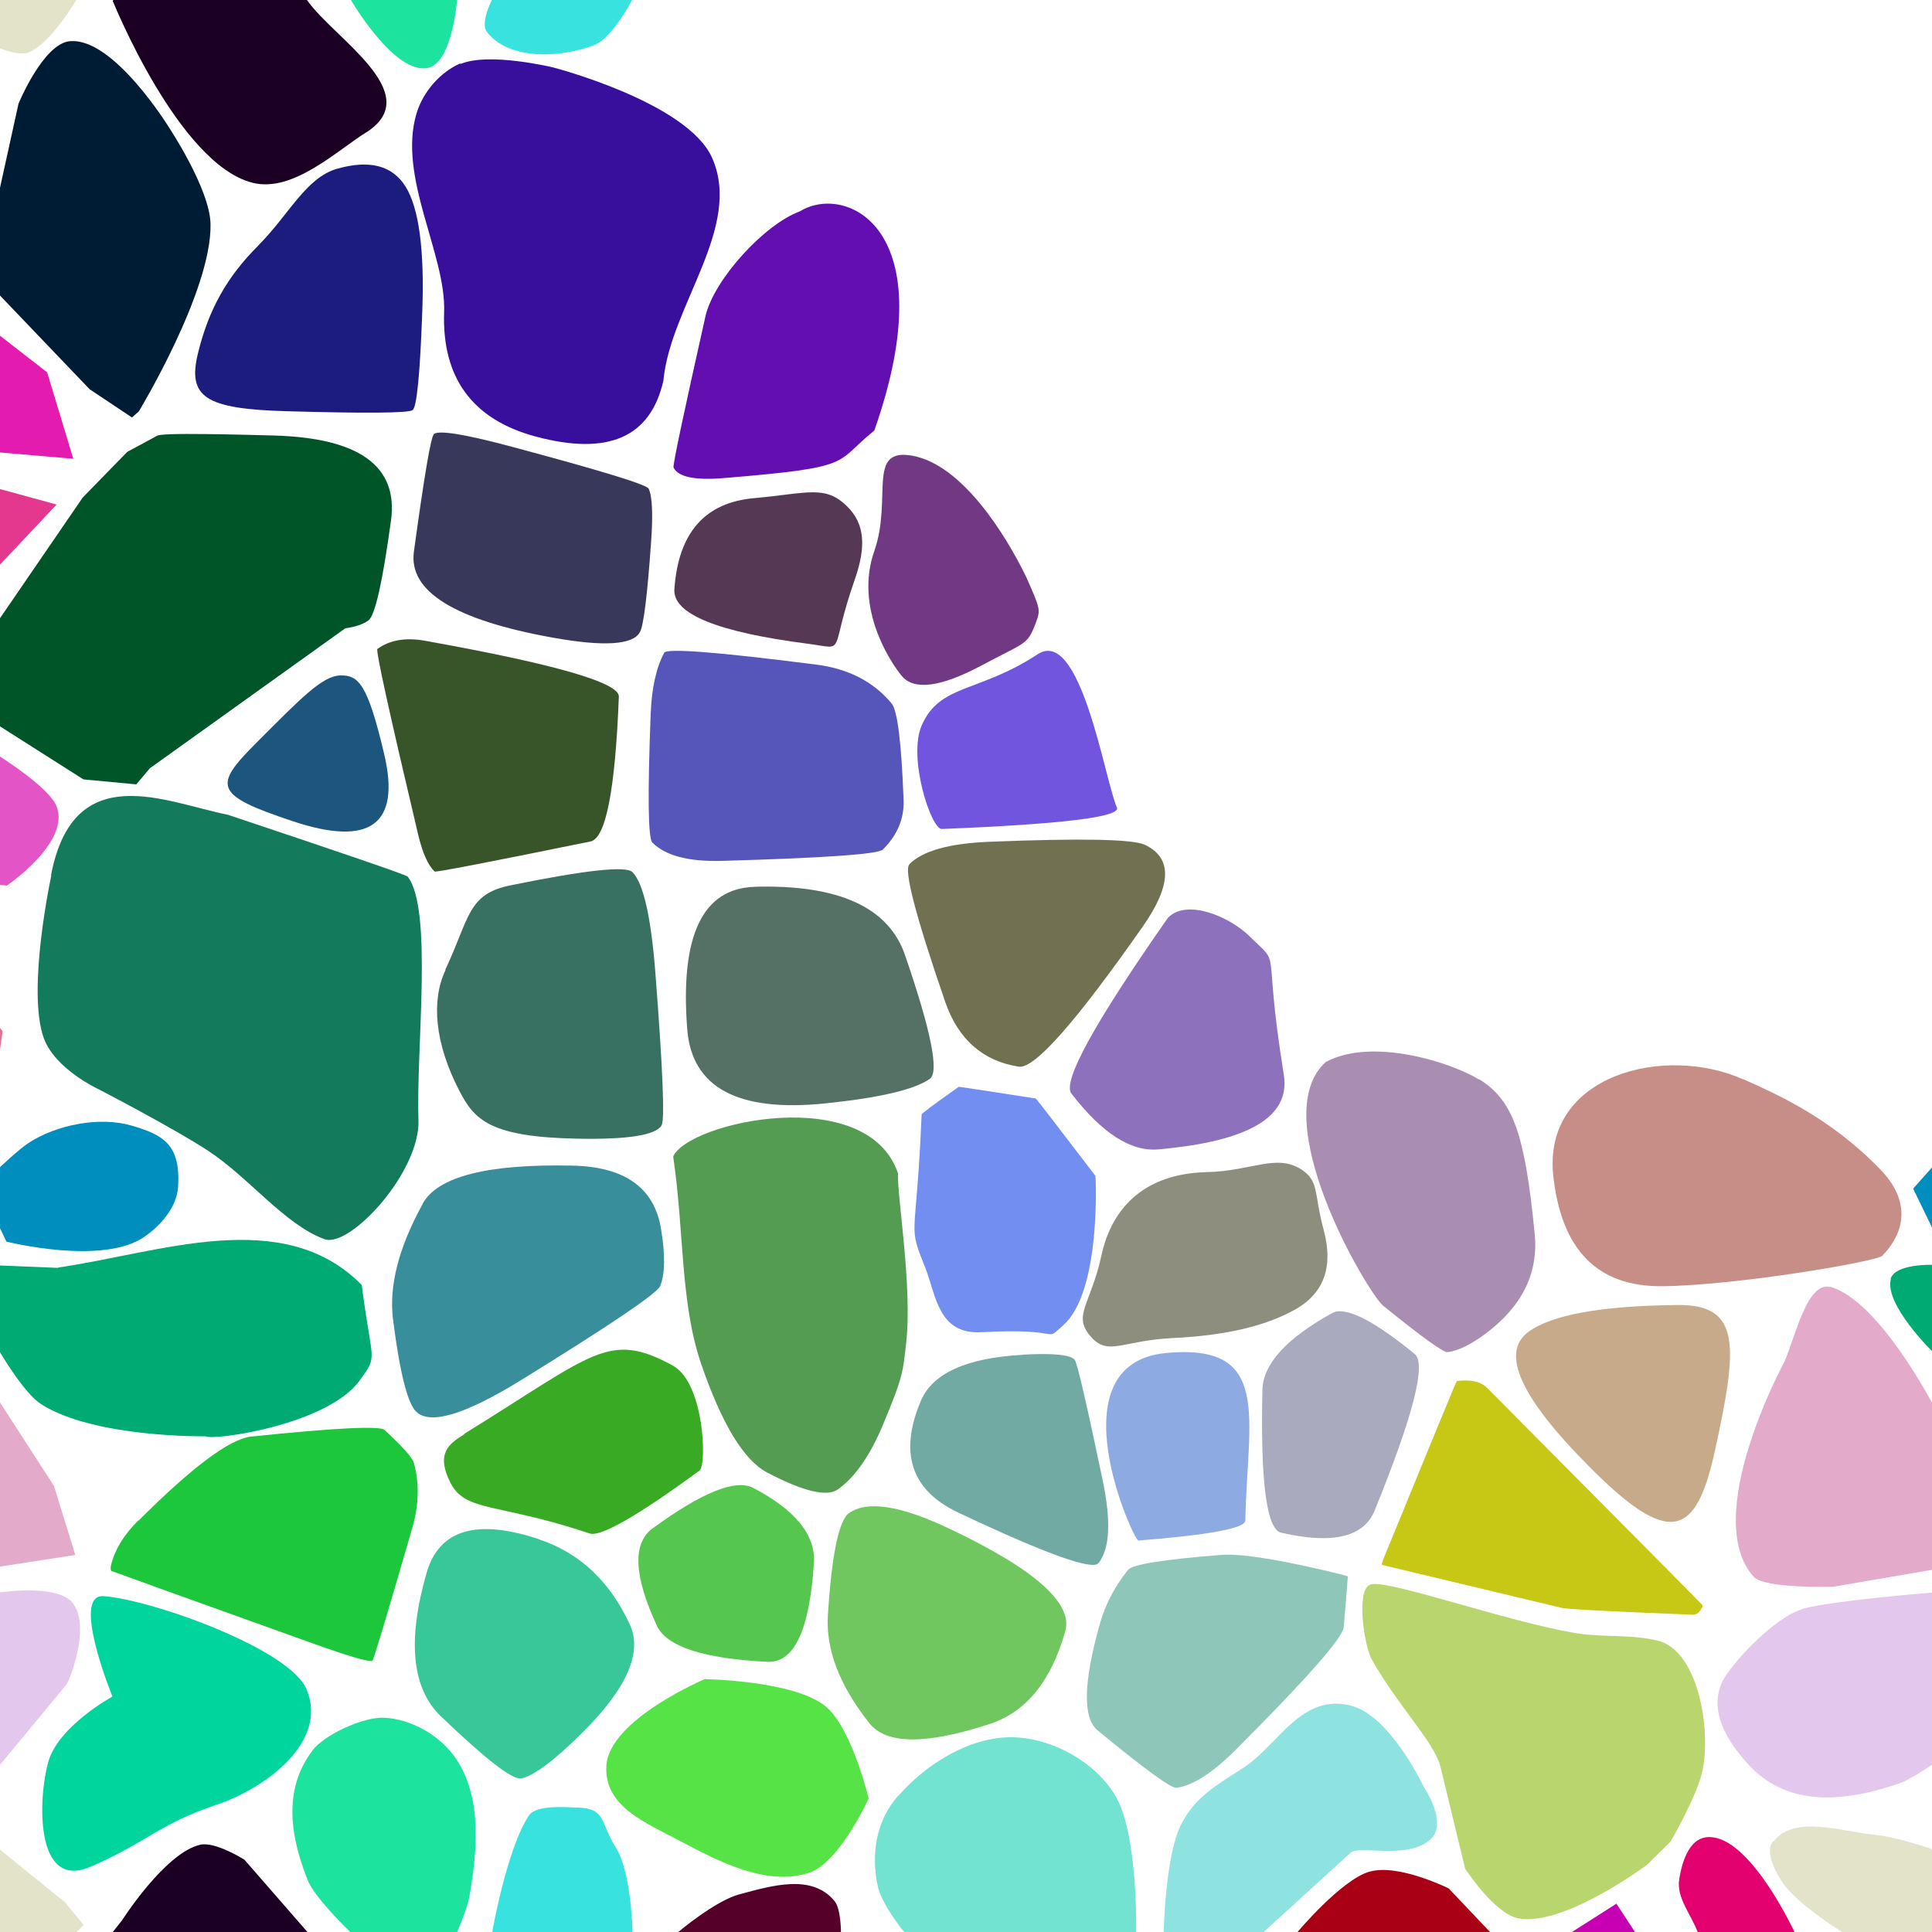
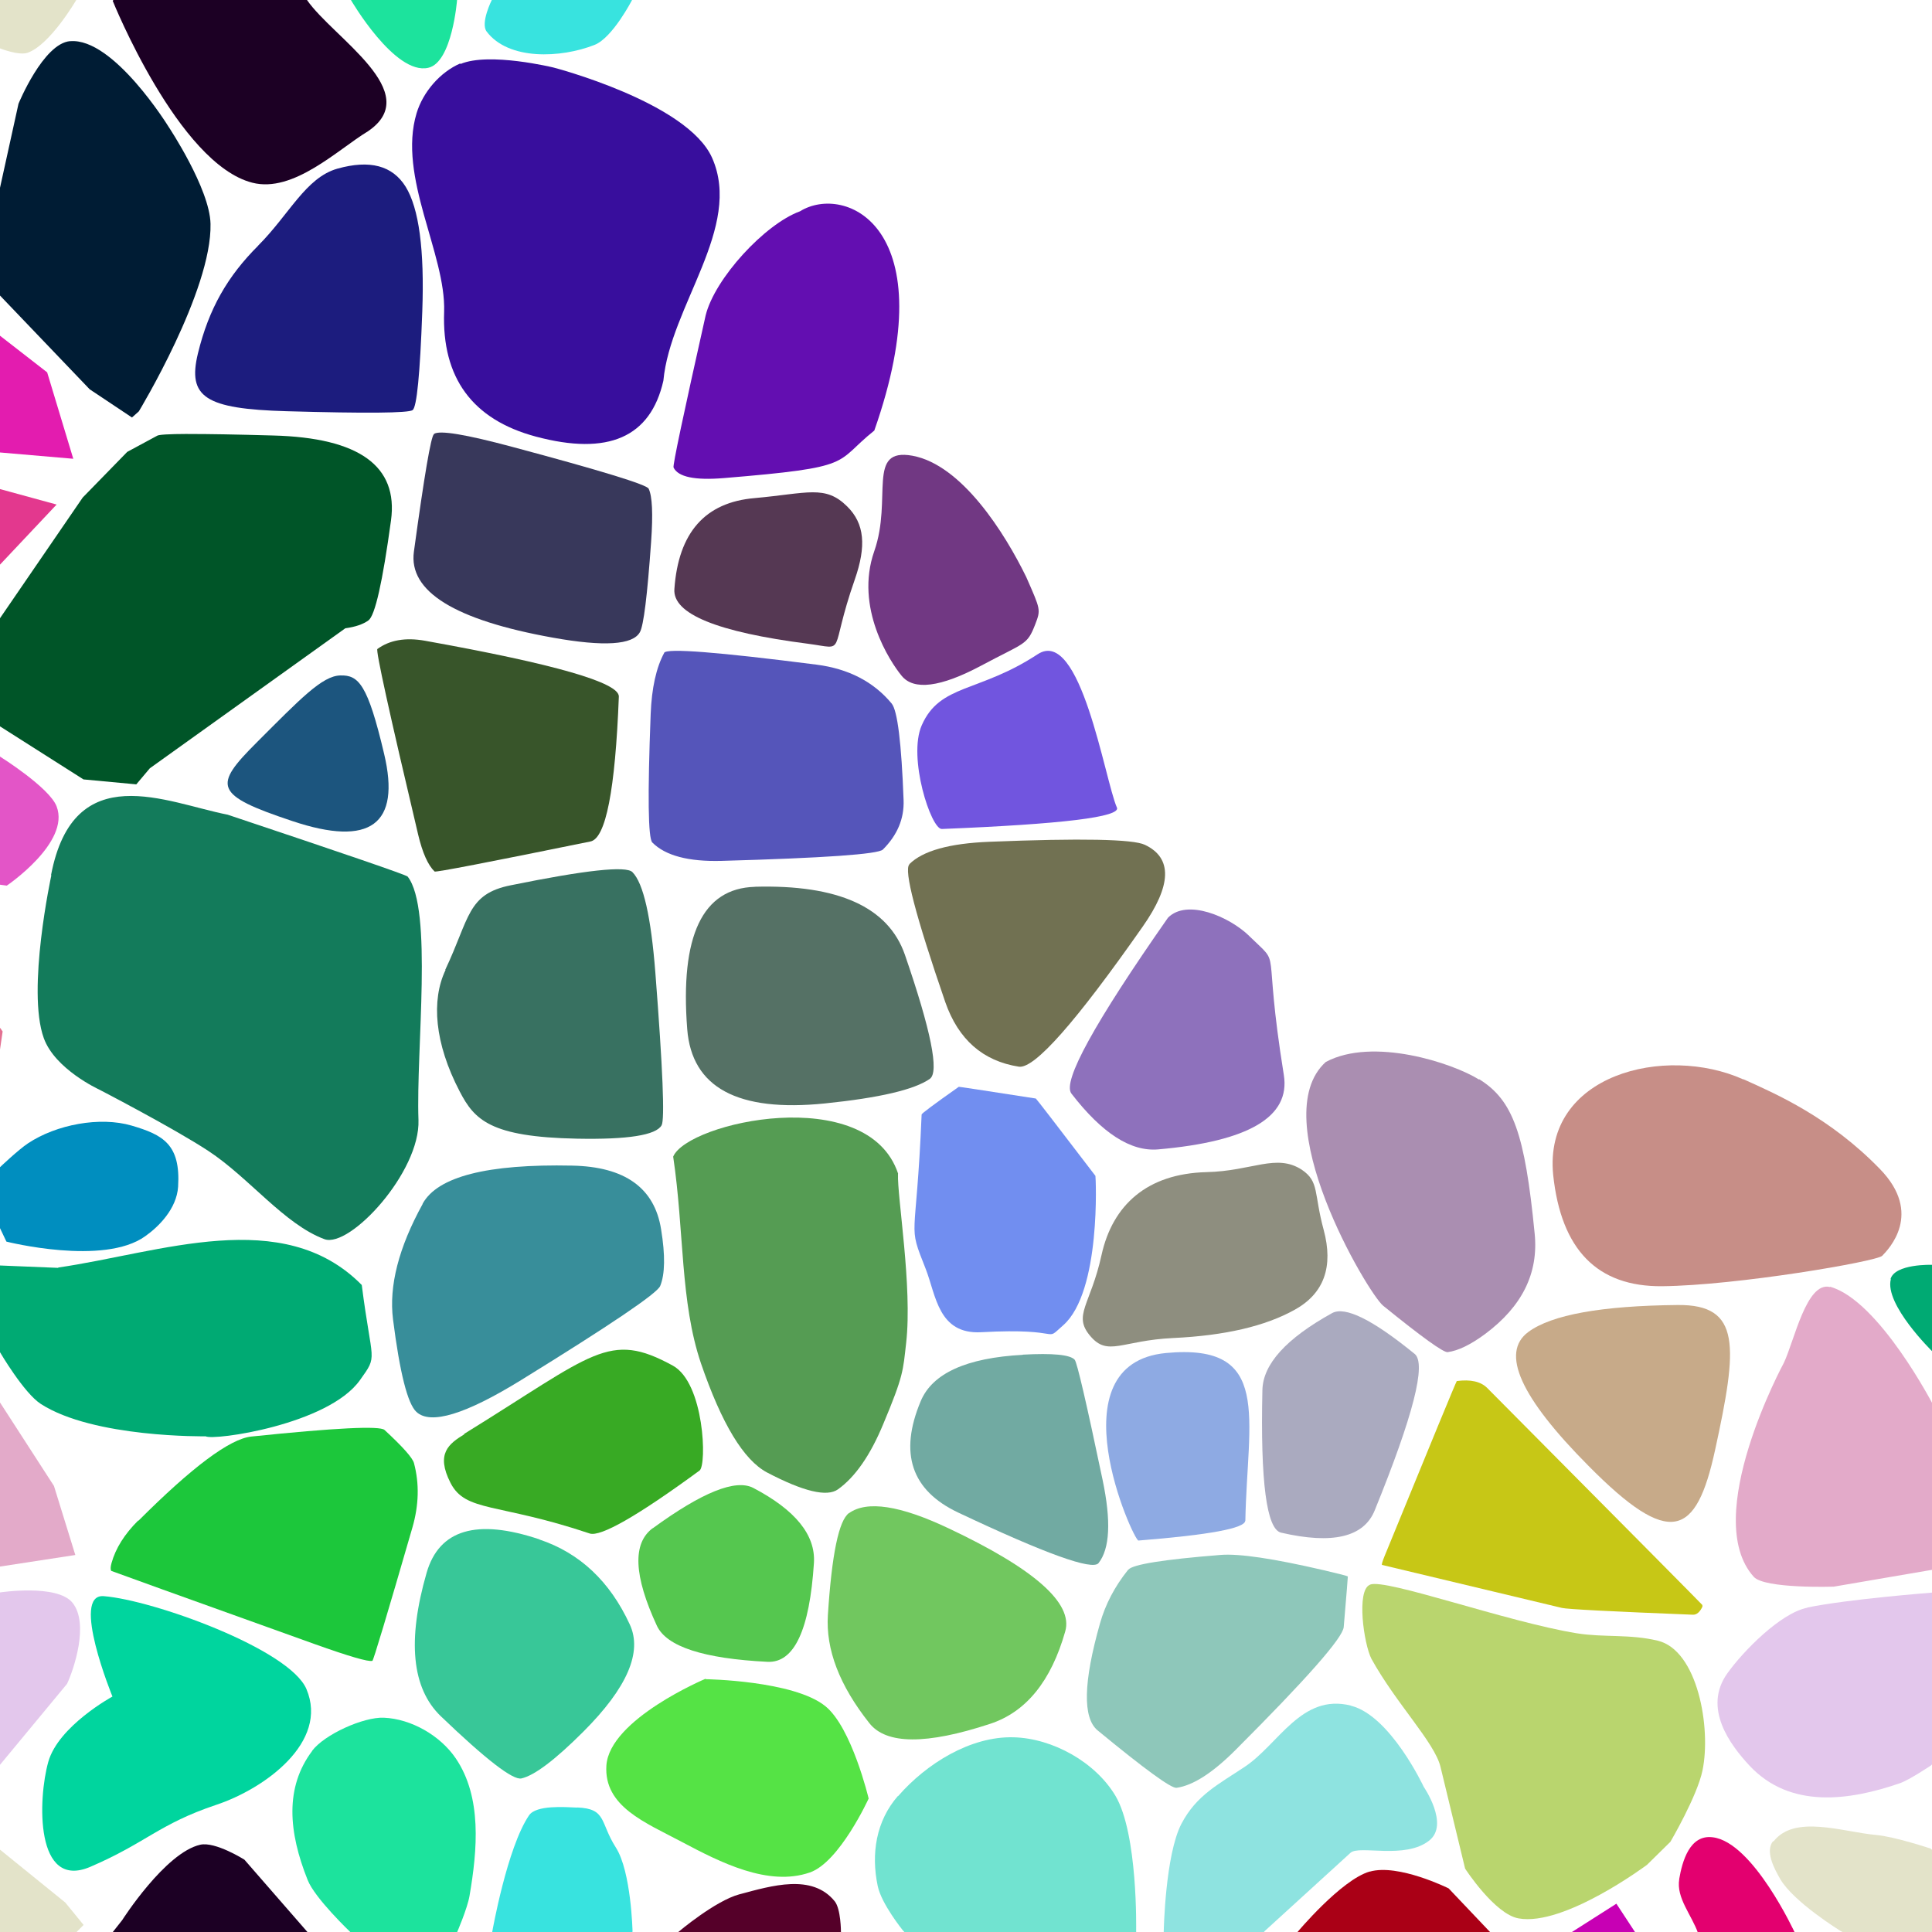
<svg xmlns="http://www.w3.org/2000/svg" width="512px" height="512px" contentScriptType="text/ecmascript" contentStyleType="text/css" version="1.1" viewBox="0 0 512 512">
  <g class="voronoi" stroke-width=".5">
    <path d="m-13.2 126 28.2 7.71-26 27.6-25.6 20.8-12.6-8.24-3.62-33.7z" fill="#e3388e" />
    <path d="m27.5 423c-8.88-0.721 2.3 26.6 2.3 26.6s-14.3 7.77-17 17.3c-2.76 9.77-3.58 34.2 11.2 27.8 14.8-6.37 18.1-11.3 33.3-16.4 12.8-4.25 29.9-16.6 23.9-30.7-4.53-10.6-40.7-23.6-53.7-24.6z" fill="#00d59e" />
    <path d="m479 426c10.8-2.22 32.8-3.92 32.8-3.92l18.6-2.48 2.17 0.445 0.978 25.5-21.8 22.3s-5.73 3.85-8.26 4.73c-13.5 4.66-29.1 6.8-39.8-4.61-5.16-5.52-12.5-15.3-5.93-24.5 4.16-5.85 14.1-16 21.2-17.4z" fill="#e3c7ec" />
    <path d="m358 452c-13.1-3.29-19.1 10.2-28.1 16.2-7.07 4.72-12.8 7.51-16.8 15.1-4.31 8.28-4.69 28.4-4.69 28.4l-0.707 16.7 14.4-1.89 13.1-14.8 22.7-20.7c2.31-2.11 14.5 1.86 20.9-3.28 5.33-4.28-1.5-14.2-1.5-14.2s-8.83-18.9-19.3-21.5z" fill="#8ee3e0" />
    <path d="m18.6 10.9c-7.15 0.59-13.7 16.6-13.7 16.6l-4.93 22.4-18 9.57 41.8 43.7 11.2 7.47 1.82-1.62s19.4-32 19-49.7c-0.194-9.33-11.1-25.7-11.1-25.7s-14.6-23.7-26.1-22.7z" fill="#001c34" />
    <path d="m-32 187 32 13.5s13.1 8.2 15 13.2c3.7 9.57-13.2 21-13.2 21l-42.8-5.79-1.28-33.1z" fill="#e355c7" />
-     <path d="m507 315 11.3-12.7 25.7-8.73 24.8 23-13 25.3-42-12.8-1.68-3.53z" fill="#008ebf" />
    <path d="m470 488c5.6-7.2 18.2-2.53 27.3-1.7 4.89 0.449 14.3 3.58 14.3 3.58l17.3 14 4.85 5.94-17.3 17.4-28.7-15.5s-12.5-7.7-16-13.8c-1.69-2.94-3.96-7.32-1.88-9.99z" fill="#e3e3c9" />
    <path d="m122 16.8c-5.37 2.31-9.9 7.58-11.6 13.2-5.08 16.9 7.78 37.2 7.3 52.6-0.633 17.5 7.48 28.6 24.3 33.1 19.2 5.13 30.4 0.192 33.8-14.8 1.83-19.8 21.1-40.7 12.9-59.1-6.57-14.7-42-23.9-42-23.9s-17.1-4.18-24.7-0.928z" fill="#380e9d" />
    <path d="m-41.1 70.8 11-5.22 42.6 33.1 6.92 22.9-51-4.39-23.3-10.1 3-20.3z" fill="#e31caf" />
    <path d="m15.5 336-15.5-0.633-12.9-3.52 12.9 26.5s6.32 10.8 10.8 13.7c14 9.06 43.7 8.59 43.7 8.59 2.11 1.2 32.5-3.06 40.9-14.9 4.89-6.84 3.14-4.18 0.471-25.2-20.9-21.2-53.4-8.54-80.5-4.62z" fill="#00aa73" />
    <path d="m485 341c13 3.63 27.4 31.5 27.4 31.5l14.3 22.1 5.66 18.3-20 3.06-26.4 4.52s-18.3 0.607-21.2-2.61c-14.2-15.8 7.98-56.7 7.98-56.7 2.8-5.92 6-21.6 12.2-20.1z" fill="#e3aac9" />
    <path d="m153 479c7.81 0.317 5.96 3.97 10.2 10.6 4.09 6.37 4.43 22.3 4.43 22.3l-9.94 11.9-28.6-3.55 1.37-8.35s3.91-22.2 9.73-30.8c1.89-2.8 9.44-2.21 12.8-2.07z" fill="#38e3df" />
    <path d="m393 543 7.56-20.8 27.8-17.7 31.9 48.6-0.753 28.4-48.8-24.7z" fill="#c700b4" />
    <path d="m-51.9 233 28.5 6.35 24.1 34-4.08 27.9-25.6-18.4-20.7-34.8z" fill="#e37192" />
    <path d="m501 339c1.12-4.14 11-3.81 11-3.81l12 3.27 32.6 24.3-4.04 26.2-33.4-16.2-7.06-14.6s-12.8-12.5-11-19.2z" fill="#00aa73" />
    <path d="m187 445s23.3 0.345 31.7 7.13c7.03 5.64 11.5 24.5 11.5 24.5s-7.71 16.9-15.6 19.6c-11 3.8-23.7-2.68-34-8.15-9.58-5.09-20.6-9.34-19.9-20.2 0.825-12.3 26.3-23 26.3-23z" fill="#55e345" />
    <path d="m445 498c0.805-4.68 2.76-11.9 8.9-11.1 10.7 1.28 21.8 25.4 21.8 25.4l34.6 26.9-11.8 16.3-19 15.6-19.3-29.5s-6.78-19.5-10.2-29.3c-1.66-4.77-5.83-9.34-4.98-14.3z" fill="#e3006f" />
    <path d="m86.9-50 14.6-13.7 19.3 17.6 5.01 36.9-4.68 9.17s-1.28 16.6-7.65 18c-8.88 2.02-20.5-18-20.5-18l-12.5-9.53z" fill="#1ce39d" />
    <path d="m49.8 115c-5.15 0.018-7.88 0.185-8.2 0.502l-7.88 4.25-11.8 12.1-22 32.1-20.6 15.4 42.8 27.2 14 1.31 3.59-4.26 51.8-37.1c2.66-0.366 4.71-1.06 6.13-2.09 1.75-1.28 3.74-10.1 5.98-26.5 1.96-14.4-8.44-21.9-31.2-22.5-9.98-0.282-17.5-0.416-22.7-0.398z" fill="#005528" />
    <path d="m196 502c8.56-2.28 19.2-5.52 25.2 1.85 1.66 2.05 1.66 8.12 1.66 8.12l-0.196 6.79-13.3 39.9-7.78-2.98-37.4-30.4 15.6-13.3s9.75-8.26 16.2-9.98z" fill="#550029" />
    <path d="m144-36 38.5 18.1-15 17.9s-5.14 10-9.94 11.9c-8.93 3.52-22.8 4.14-28.6-3.55-1.69-2.26 1.37-8.35 1.37-8.35l5.04-30.8z" fill="#38e3df" />
    <path d="m-5.02 315 5.02-5.68s4.79-4.57 7.4-6.31c7.52-5.01 19.1-7.18 27.5-4.71 8.29 2.44 13 4.95 12.3 16.2-0.383 5.85-5.15 10.6-8.7 13.1-11 7.96-36.8 1.44-36.8 1.44l-1.68-3.53z" fill="#008ebf" />
    <path d="m-54.2 475 39.9 3.59 31.6 25.6 4.85 5.94-17.3 17.4-55.1-29.8z" fill="#e3e3c9" />
    <path d="m363 420c-3.57 1.52-1.59 15.6 0.439 19.6 6.57 11.9 16.7 22.1 18.3 28.6l6.53 27s7.83 12.1 14.2 13.2c12.1 2.16 34-14.2 34-14.2l6.21-6.11s7.1-12.1 8.5-18.9c2.34-11.2-1.25-31.9-11.9-34.4-7.4-1.78-14.3-0.808-21.4-1.95-18.5-3-50.7-14.6-54.8-12.9z" fill="#b9d56e" />
    <path d="m29.9 0.189 0.149-0.189 2.32-2.94 20.7-20 11.7 3.96 16.6 19c6.91 10 31.4 24.5 16.1 34.8-7.88 4.76-19.7 16.4-30.6 13.6-19.6-4.98-37-48.2-37-48.2z" fill="#1c0024" />
    <path d="m-32.7 343 10.8-5.21 36.2 56 5.66 18.3-60.2 9.24-12.9 1.37 13.5-62.4z" fill="#e3aac9" />
    <path d="m82.7 464c3.26-4.35 13.6-9.01 19-8.79 7.29 0.3 15 4.74 19.1 10.8 6.96 10.3 5.72 24.2 3.63 36.4-0.576 3.38-3.31 9.68-3.31 9.68l-7.9 15.5-20.3-15.5s-9.5-9.02-11.4-13.9c-5.07-12.7-6.08-24.5 1.23-34.2z" fill="#1ce39d" />
    <path d="m363 496c7.56-2.18 20.9 4.44 20.9 4.44l13.1 13.8-11.2 25.7-19.1 1.93-41.4-12 18.5-17.8s11.6-13.9 19.2-16.1z" fill="#aa0016" />
    <path d="m-54.2-37.1 39.9 3.59 31.6 25.6 4.85 5.94-1.93 1.95s-6.91 11.9-12.9 14c-2.35 0.814-7.36-1.17-7.36-1.17l-50.2-27.1z" fill="#e3e3c9" />
    <path d="m212 56c-9.31 3.39-22.6 17.8-25 27.6-5.92 26.4-8.76 39.8-8.5 40.3 1.2 2.5 5.62 3.43 13.3 2.8 35.3-2.91 29-3.88 39.9-12.6 19-54.1-7.78-65.5-19.7-58.1z" fill="#630eb1" />
    <path d="m13.6 232s-6.58 30.4-2 43.1c2.96 8.26 14.6 13.6 14.6 13.6s19.7 10.2 29 16.3c10.8 7.08 20.2 19.5 30.8 23.4 6.72 2.42 25.4-17.8 24.9-31.6-0.667-18.7 3.89-55.9-2.87-64.5-0.5-0.484-16.4-5.94-47.7-16.4-16.2-3.16-40.8-15.3-46.8 16z" fill="#137b5b" />
    <path d="m-52.4 429 52.4-6.99s15.1-2.3 19.2 2.72c4.52 5.57 0.3 17.8-1.43 21.5l-17.8 21.5-5.6 5.73-46.2-7.54-1.61-33.9z" fill="#e3c7ec" />
    <path d="m238 476c7.52-8.64 19.2-15.9 30.6-15.6 10.4 0.265 21.7 6.61 27 15.5 5.99 10.1 5.49 35.7 5.49 35.7l0.202 9.07-3.41 10-57.4-17.8-1.23-1.32s-5.63-6.94-6.64-11.7c-1.82-8.61-0.425-17.3 5.35-23.9z" fill="#71e3d0" />
    <path d="m29.9 512 0.149-0.189 2.32-2.94s11.4-17.9 20.7-20c4.01-0.899 11.7 3.96 11.7 3.96l38.6 44.3-6 9.46-27.5 2.24z" fill="#1c0024" />
    <path d="m68.4 65.1c8.29-8.29 12.6-18 21-20.4 8.61-2.42 14.6-0.829 18.1 4.78 3.53 5.73 5 16.7 4.41 33-0.601 16.7-1.46 25.4-2.56 26.2-1.13 0.795-12.3 0.894-33.4 0.296-21.6-0.611-26.3-3.73-23.5-15.3 2.89-11.9 7.88-20.5 16-28.6z" fill="#1c1c7e" />
    <path d="m176 173q1.03-1.9 40.4 3.14 12.7 1.63 19.9 10.3 2.31 2.81 3.16 25.6 0.274 7.35-5.49 13.1-1.86 1.85-42.7 3-13.2 0.369-18.4-4.87-1.68-1.69-0.436-34 0.402-10.4 3.61-16.3z" fill="#5555ba" />
    <path d="m345 310c4.67 3.17 3.14 6.16 5.78 15.9 2.65 9.8 0.097 16.9-7.67 21.2-7.8 4.35-18.5 6.85-32.2 7.49-13.7 0.643-17.3 5.03-22-0.563-4.66-5.5 0.093-8.16 3-21.4 2.92-13.3 12.1-21.6 27.8-22 12.2-0.276 18.5-5.03 25.3-0.627z" fill="#8e8e7f" />
    <path d="m123 380c34.5-21.3 38.3-27.4 55.3-18.1 8.38 4.6 9.05 26.3 7.1 27.8-16.5 12.1-26.2 17.6-29.1 16.7-24.4-8.2-32.9-5.59-36.9-13.4s-0.407-10.4 3.64-12.9z" fill="#38aa24" />
    <path d="m386 366q5.57-0.749 8.14 1.84 57 57.4 57 57.5 0.048 0.39 2e-3 0.487-1.04 2.15-2.51 2.09-32.6-1.29-34.7-1.8-47.7-11.4-47.7-11.4-0.149-0.268 0.701-2.35 18.9-46.2 19.1-46.3z" fill="#c7c716" />
    <path d="m296 214c1.09 2.51-14.4 4.4-46.4 5.69-2.86 0.115-9.09-19-5.32-27.5 4.84-11 15.1-8.56 30.7-18.8 11.4-7.48 17.8 33.3 21 40.6z" fill="#7155df" />
    <path d="m392 286c8.95 5.59 12.1 14.3 14.7 40.9 1.06 10.5-3.31 19.3-13.1 26.6-3.85 2.85-7.16 4.46-9.95 4.83-1.1 0.147-6.8-3.95-17.1-12.3-4.05-3.29-31.6-49.8-15.2-64.6 12.5-6.67 33.6 0.278 40.6 4.66z" fill="#aa8eb1" />
    <path d="m238 311c-8.1-24.2-55.8-13.6-59.6-4.48 2.95 19.8 1.82 38.4 7.37 54.8 5.49 16 11.3 25.6 17.5 28.9 9.65 5.06 15.9 6.55 18.8 4.47 4.55-3.25 8.56-9 12-17.3 5.41-12.9 5.23-14.1 6.07-21.5 1.69-14.9-2.4-38.7-2.16-44.8z" fill="#559c53" />
    <path d="m100 172q4.88-3.57 12.6-2.2 51.6 9.26 51.4 14.8-1.43 37.2-7.53 38.4-40.9 8.34-41.3 7.96-2.64-2.55-4.36-9.8-11.5-48.6-10.8-49.2z" fill="#38552a" />
    <path d="m254 288c0.05-0.036 6.87 1 20.5 3.12 0.104 0.016 5.36 6.83 15.8 20.5 0.08 0.105 1.59 30.7-8.55 39.6-5.45 4.79 1.07 0.576-21.7 1.83-11.4 0.627-12-9.78-14.7-16.7-5.01-12.7-2.56-5.99-1.11-41 0.011-0.269 3.3-2.72 9.87-7.35z" fill="#718ef0" />
    <path d="m200 235q33.2-0.931 39.8 18 10.4 30.2 6.62 32.9-6.11 4.3-27.8 6.52-34.7 3.54-36.5-19.7-2.88-37.1 17.9-37.7z" fill="#557165" />
    <path d="m330 403c-0.045 2.01-9.48 3.76-28.3 5.26-1.29 0.103-22.6-46.9 7.33-49.7 28.3-2.66 21.5 17.2 21 44.5z" fill="#8eaae3" />
    <path d="m143 408q16 5.38 23.9 22.5 5.1 11-12.3 28.4-11.2 11.2-16.4 12.4-3.36 0.796-21.4-16.5-11.5-11.1-3.74-38 4.98-17.2 29.9-8.85z" fill="#38c798" />
    <path d="m272 153c3.77 8.6 3.86 8.53 2.33 12.5-2.16 5.59-2.75 4.71-14.3 10.9-10.8 5.75-17.9 6.64-21.1 2.67-3.05-3.71-12.5-18-7.24-33 4.9-14-2.15-27.5 10.1-25.3 13.1 2.39 24.5 20.5 30.2 32.2z" fill="#713883" />
    <path d="m90.2 179c4.82-0.14 7.25 2.32 11.6 20.8 4.44 18.7-3.67 24.7-24.3 17.8-20.9-6.96-21-9.31-9.51-20.8 11.6-11.6 17.4-17.7 22.2-17.8z" fill="#1c557e" />
    <path d="m299 416q1.68-2.11 24.5-3.93 7.33-0.584 27.2 4.03 6.37 1.48 6.49 1.69 0.038 0.068-1.09 13.4-0.362 4.26-28.7 32.6-9.08 9.08-15.6 10-2.08 0.295-20.9-15.2-6.03-4.97 0.619-28.4 2.13-7.53 7.38-14.1z" fill="#8ec7ba" />
    <path d="m200 132c14-1.26 18.7-3.56 24.5 2.2 4.63 4.56 5.13 10.5 2.02 19.4-7.03 20.1-1.83 18.4-12.4 17-24.1-3.09-35.9-7.93-35.4-14.5 1.06-15 8.17-23 21.3-24.1z" fill="#553853" />
    <path d="m331 248c9.07 8.85 3.37 0.444 9.23 36.9 1.77 11.1-9.33 17.6-33.3 19.7-7.27 0.633-14.9-4.3-23-14.8-2.44-3.19 6.09-18.7 25.6-46.6 5.04-5.08 16.2-0.315 21.5 4.81z" fill="#8e71bc" />
    <path d="m112 319q5.93-10.8 39.6-10.1 21 0.404 23.6 16.9 1.68 10.3-0.243 15-1.2 2.93-36.8 24.9-22.2 13.7-27.8 8.47-3.5-3.23-6.2-24.5-1.68-13.3 7.85-30.6z" fill="#388e9a" />
    <path d="m405 353c6.19-4.58 19.4-6.96 39.6-7.16 16.9-0.166 15.9 11 9.9 38.5-4.99 22.9-11.9 26-33.5 4.16-18.1-18.2-23.4-30-16-35.5z" fill="#c7aa89" />
    <path d="m225 401q7.14-5.1 26.4 4.03 34.1 16.1 30.9 27.3-5.61 19.8-19.9 24.5-25.3 8.34-32-0.164-11.9-15-11-28.7 1.55-24.1 5.6-27z" fill="#71c75f" />
    <path d="m118 257c6.5-13.7 5.78-20.1 17.4-22.4 19.8-4.03 30.5-5.19 32.2-3.48 2.9 2.92 4.92 11.8 6.08 26.7 1.97 25.4 2.52 38.9 1.65 40.4-1.49 2.62-8.96 3.8-22.4 3.54-23-0.444-27.2-4.99-31.1-12.5-6.69-12.8-7.57-24.2-3.76-32.2z" fill="#387161" />
    <path d="m462 286c8.8 3.95 22.9 10.1 36.2 23.8 11.5 11.8 2.34 21.2 0.608 23-1.51 1.51-38.5 7.86-58.3 8.06-17.2 0.171-26.8-9.66-28.9-29.5-2.63-26.7 29.7-34.6 50.4-25.3z" fill="#c78e87" />
    <path d="m271 359q12-0.658 13.8 1.34 0.943 1.07 7.39 31.8 3.45 16.4-1.07 22.1-2.42 3.02-37.2-13.4-18.6-8.8-9.93-29.5 4.63-11.1 27.1-12.3z" fill="#71aaa2" />
    <path d="m36.7 403q21.4-21.4 29.9-22.3 33.4-3.46 35.3-1.75 7.26 6.71 7.81 8.79 2.17 8.16-0.426 17.1-10.2 35.2-10.6 35.3-1.56 0.465-15.3-4.44-53.8-19.3-53.9-19.4-0.348-0.552 0.063-2.04 1.61-5.86 7.07-11.3z" fill="#1cc73b" />
    <path d="m115 115q2.21-1.55 20.7 3.41 35.5 9.5 36.2 11.1 1.44 2.99 0.65 14.1-1.5 21.3-2.96 23.9-2.78 5.12-23.1 1.47-39-6.99-36.8-22.8 4.14-30.3 5.3-31.1z" fill="#38385b" />
    <path d="m241 229q5.31-5.29 21.2-5.92 36.5-1.46 41.2 0.802 11 5.2-0.586 21.7-26.6 38-32.8 37.1-14.3-2.23-19.5-17.1-11.8-34.3-9.52-36.5z" fill="#717152" />
    <path d="m353 348q5.14-2.86 21.9 10.8 4.73 3.84-10.6 41.5-4.34 10.6-24.8 5.87-5.77-1.34-4.95-37.8 0.229-10.3 18.5-20.4z" fill="#aaaabf" />
    <path d="m173 405q19.6-14.3 26.6-10.7 16.8 8.8 16.1 19.9-1.72 26.7-12.3 26.2-25.4-1.27-29.3-9.52-9.24-19.9-1.12-25.9z" fill="#55c74f" />
  </g>
</svg>
